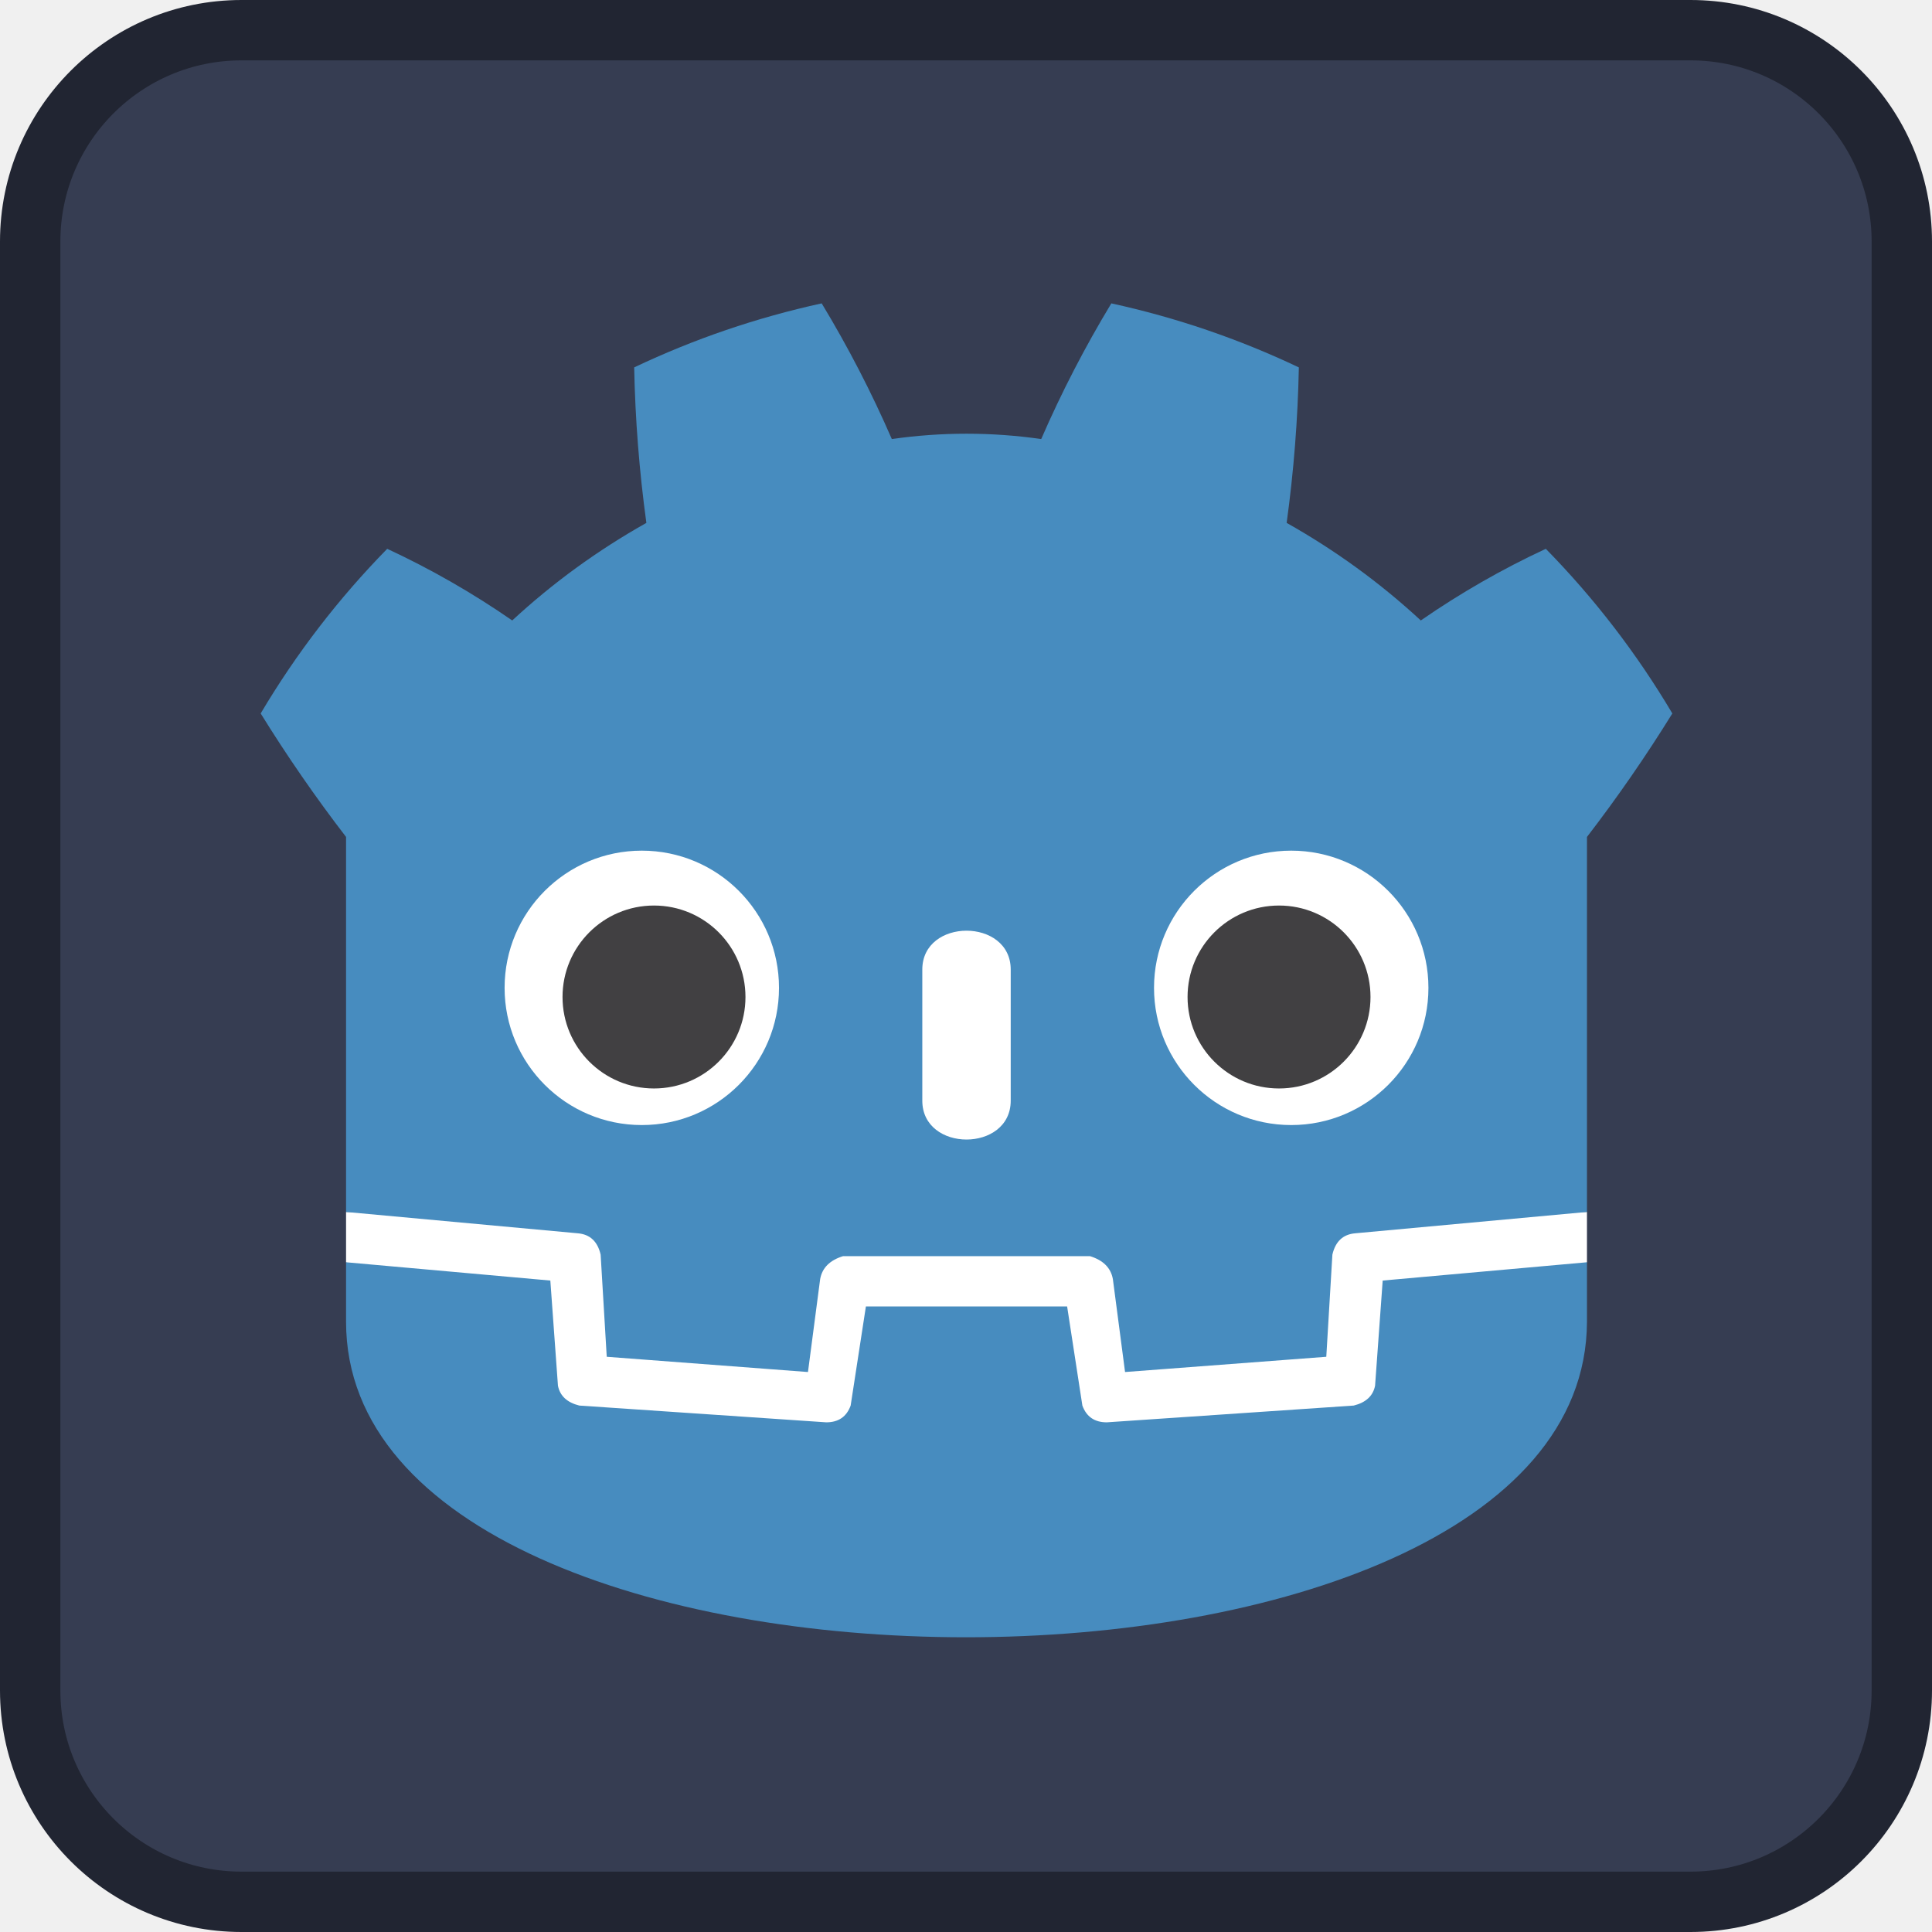
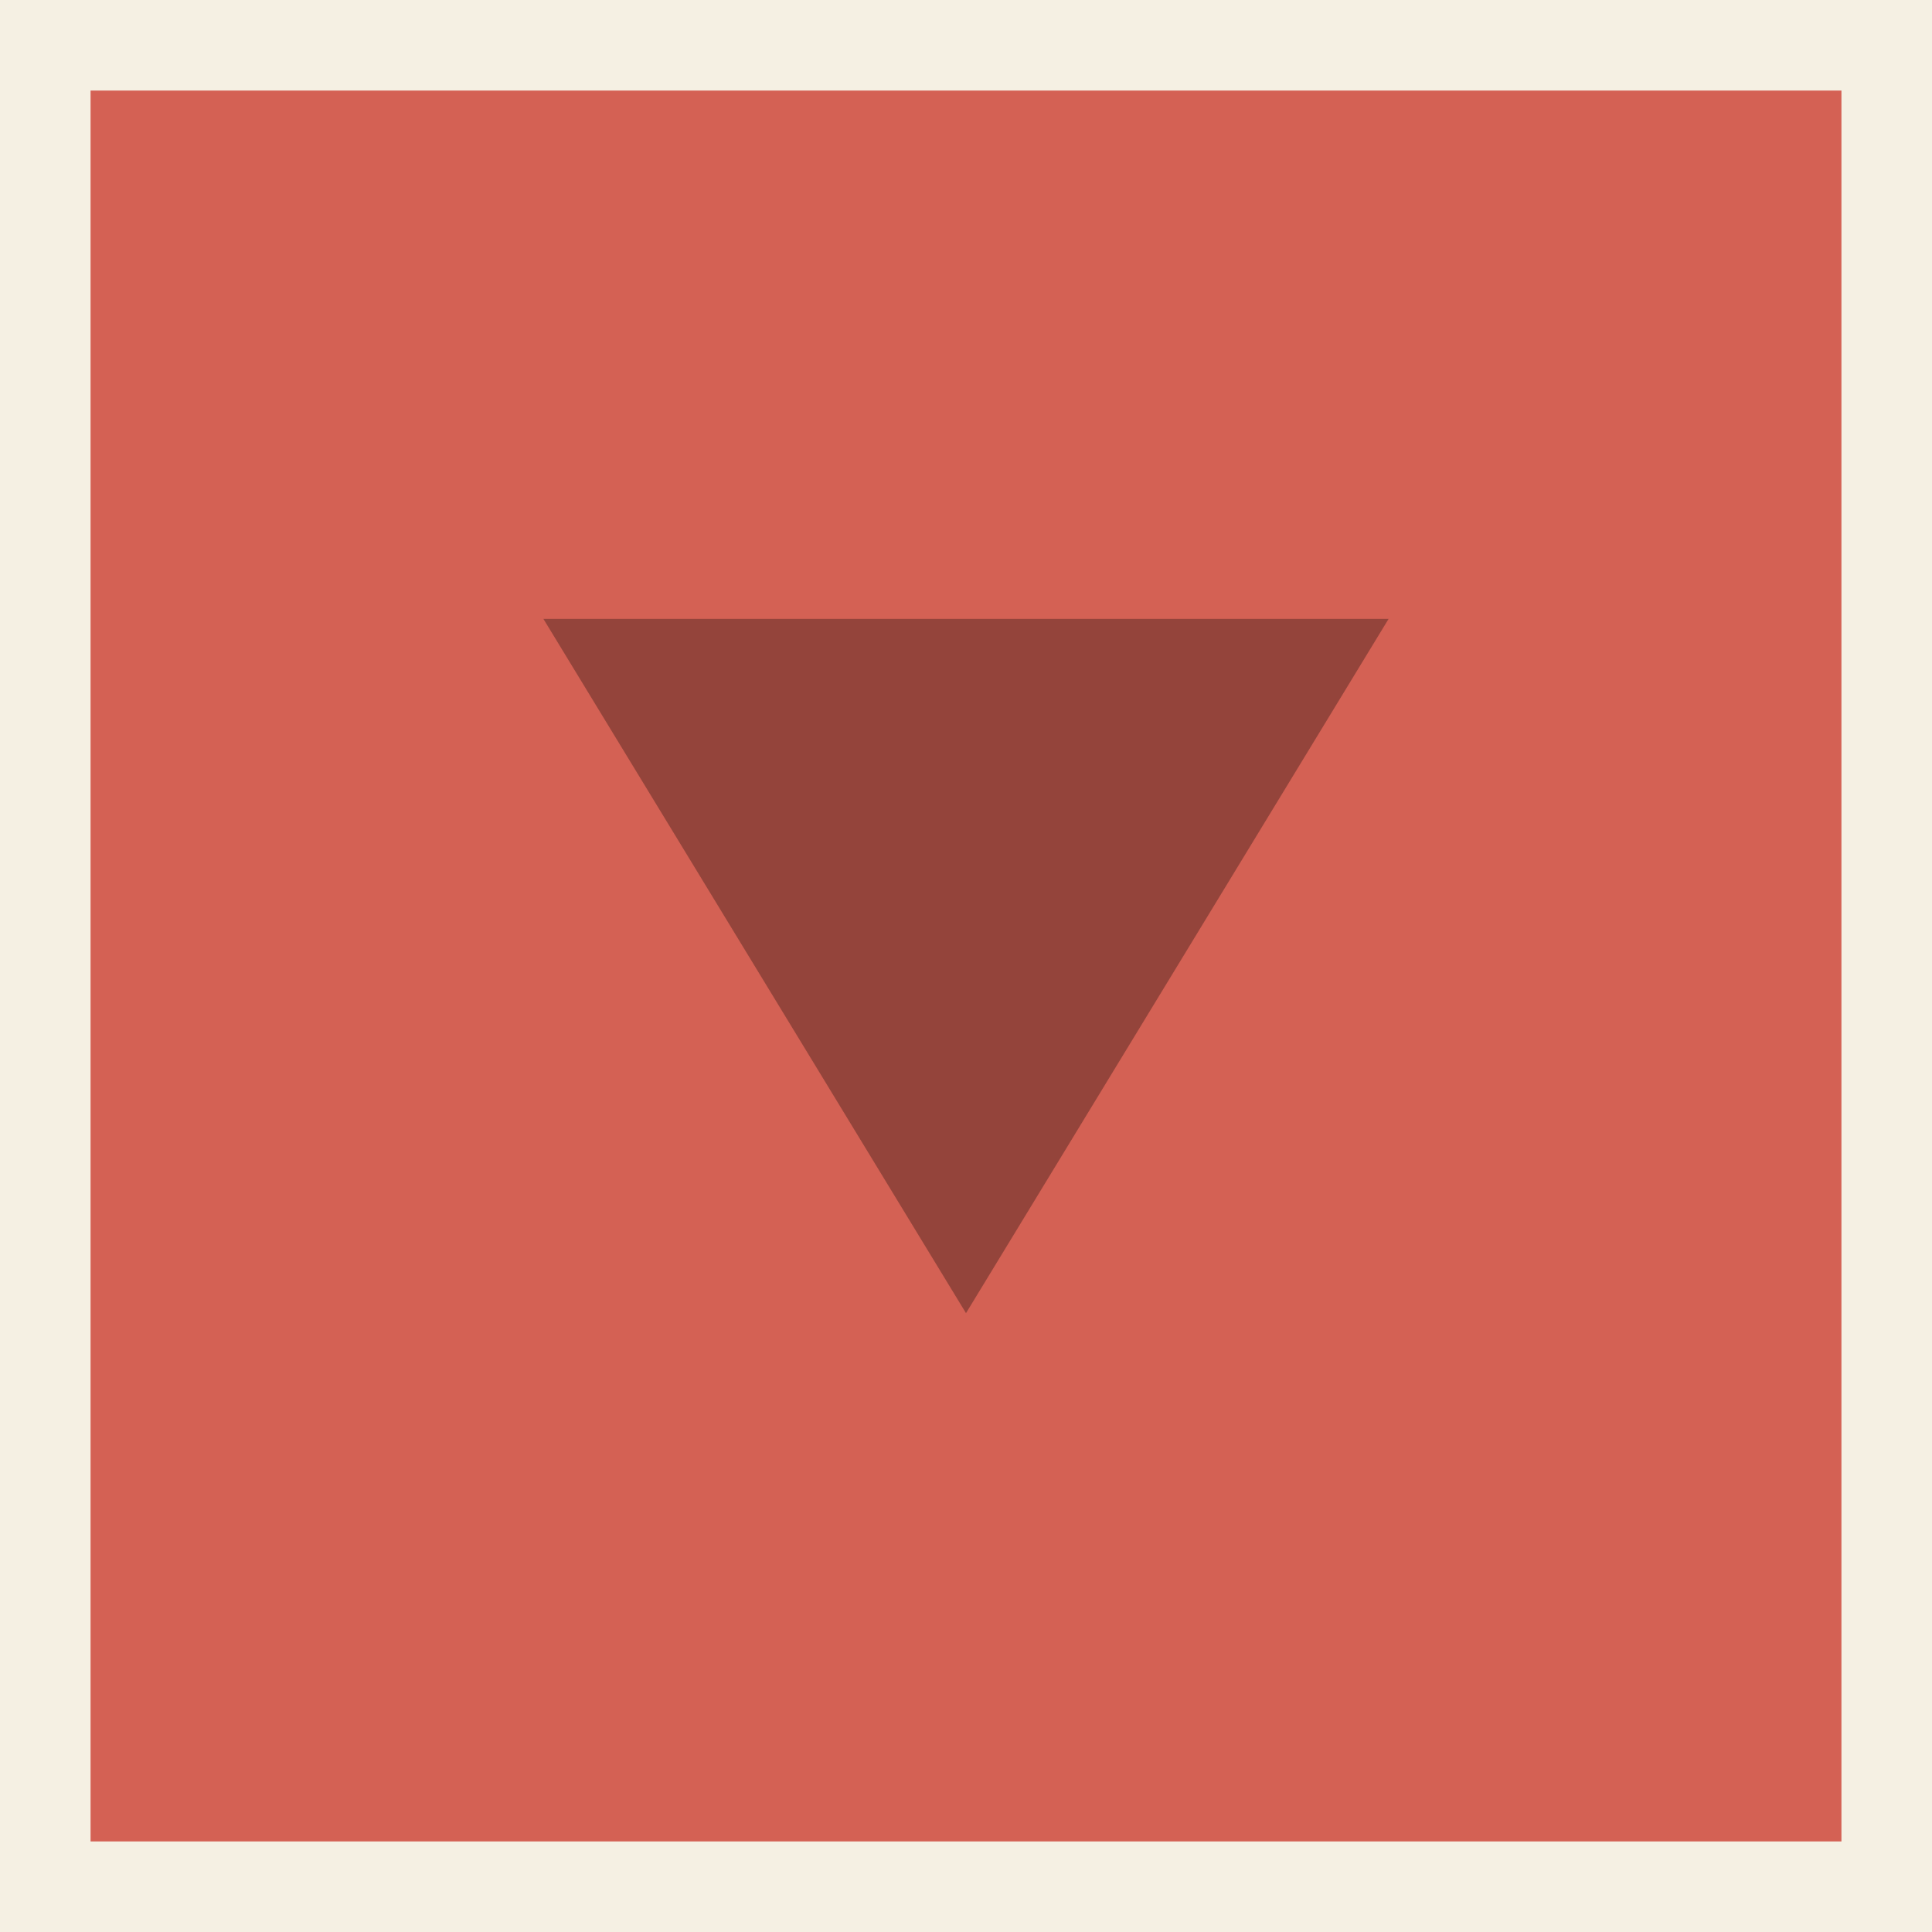
- <svg xmlns="http://www.w3.org/2000/svg" width="128" height="128">
-   <rect width="124" height="124" x="2" y="2" fill="#363d52" stroke="#212532" stroke-width="4" rx="14" />
-   <g fill="#fff" transform="translate(12.322 12.322)scale(.101)">
-     <path d="M105 673v33q407 354 814 0v-33z" />
-     <path fill="#478cbf" d="m105 673 152 14q12 1 15 14l4 67 132 10 8-61q2-11 15-15h162q13 4 15 15l8 61 132-10 4-67q3-13 15-14l152-14V427q30-39 56-81-35-59-83-108-43 20-82 47-40-37-88-64 7-51 8-102-59-28-123-42-26 43-46 89-49-7-98 0-20-46-46-89-64 14-123 42 1 51 8 102-48 27-88 64-39-27-82-47-48 49-83 108 26 42 56 81zm0 33v39c0 276 813 276 814 0v-39l-134 12-5 69q-2 10-14 13l-162 11q-12 0-16-11l-10-65H446l-10 65q-4 11-16 11l-162-11q-12-3-14-13l-5-69z" />
-     <path d="M483 600c0 34 58 34 58 0v-86c0-34-58-34-58 0z" />
-     <circle cx="725" cy="526" r="90" />
-     <circle cx="299" cy="526" r="90" />
-   </g>
-   <g fill="#414042" transform="translate(12.322 12.322)scale(.101)">
-     <circle cx="307" cy="532" r="60" />
-     <circle cx="717" cy="532" r="60" />
-   </g>
+ <svg xmlns="http://www.w3.org/2000/svg" viewBox="0 0 128 128" width="128" height="128">
+   <rect width="128" height="128" fill="#F5F0E3" />
+   <rect x="6" y="6" width="116" height="116" fill="#D46154" />
+   <polygon points="64,87 36,41 92,41" fill="#94443B" />
</svg>
